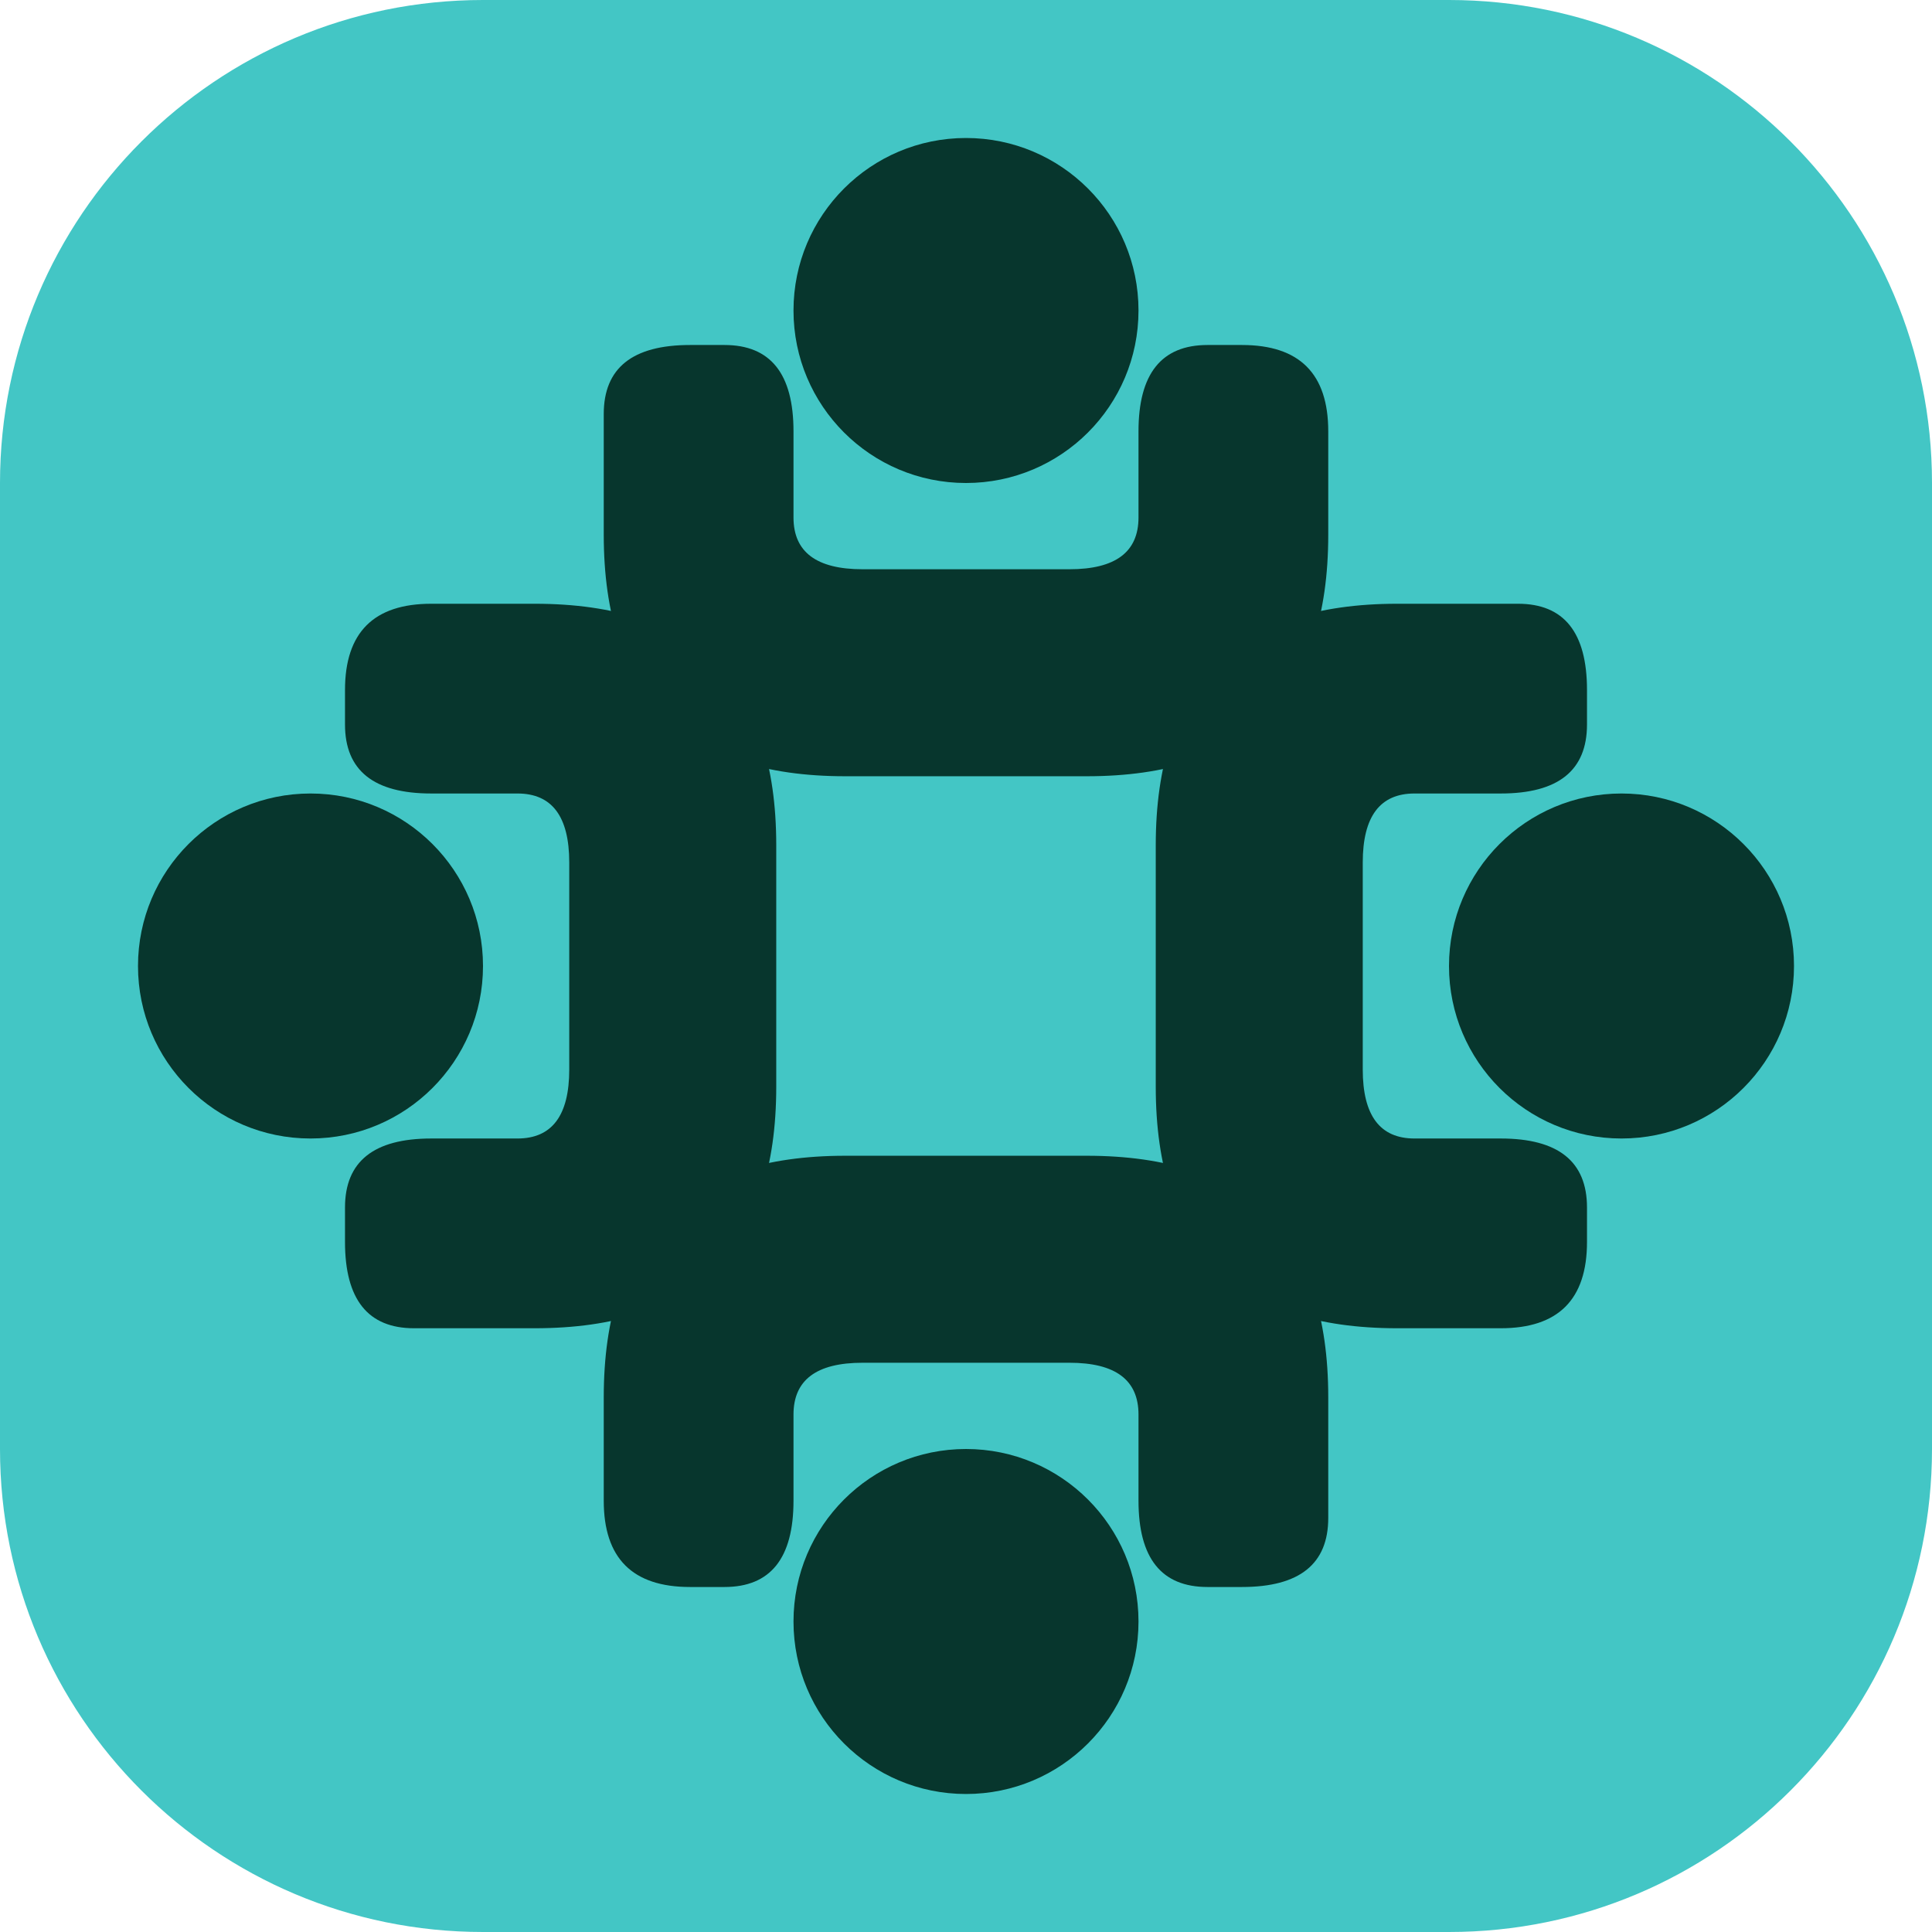
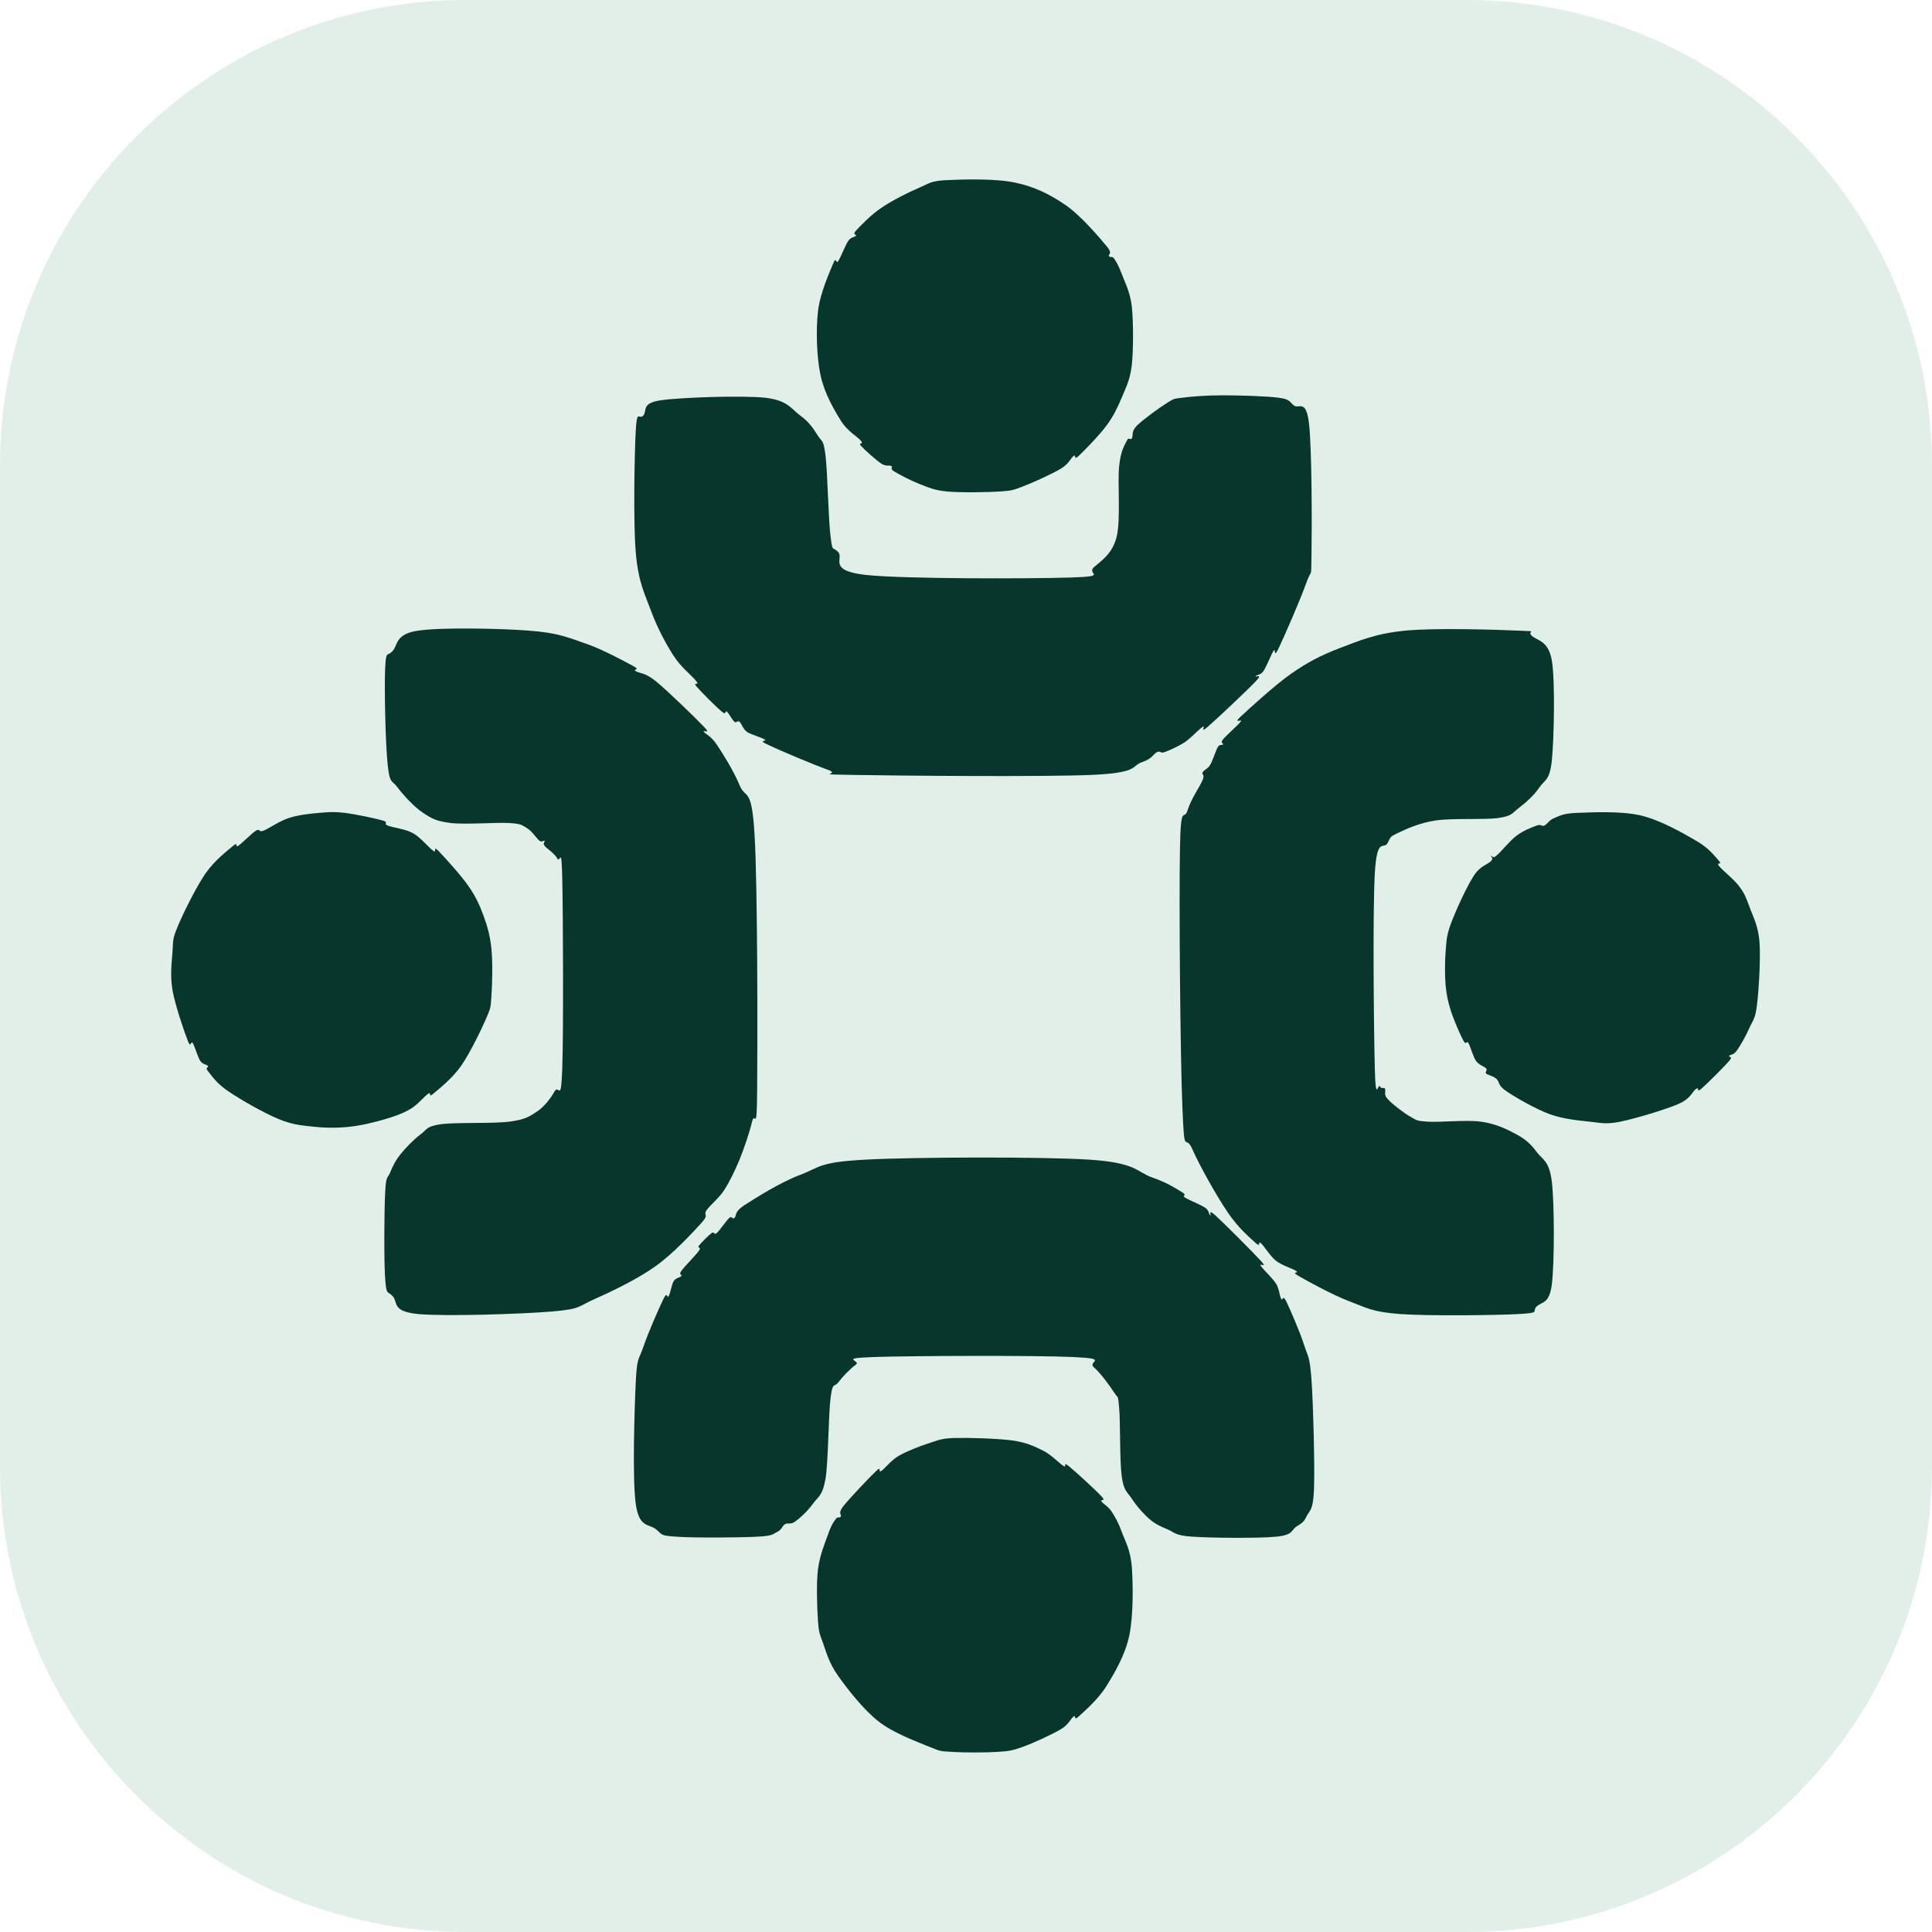
<svg xmlns="http://www.w3.org/2000/svg" viewBox="0 0 112 112">
-   <rect width="112" height="112" rx="28" fill="#43c6c5" />
-   <defs>
-     <g id="person" fill="#07362d">
-       <circle cx="50" cy="12" r="10" />
-       <path d="M29 18Q29 14 34 14H36Q40 14 40 19V24Q40 27 44 27H56Q60 27 60 24V19Q60 14 64 14H66Q71 14 71 19V25Q71 39 57 39H43Q29 39 29 25Z" />
-     </g>
-   </defs>
-   <g transform="translate(6 6)">
-     <use href="#person" />
-     <use href="#person" transform="rotate(90 50 50)" />
-     <use href="#person" transform="rotate(180 50 50)" />
-     <use href="#person" transform="rotate(270 50 50)" />
+   <rect width="112" height="112" rx="27" fill="#e2efe8" />
+   <g transform="translate(10 10) scale(.92)" fill="#07362d">
+     <path d="M48.80 0.48C49.81 0.43 51.86 0.37 53.11 0.64C54.36 0.90 55.34 1.41 56.30 2.07C57.26 2.74 58.40 4.09 58.85 4.63C59.30 5.16 58.93 5.13 59.01 5.26C59.09 5.40 59.20 5.24 59.33 5.42C59.46 5.61 59.62 5.87 59.81 6.38C59.99 6.88 60.34 7.50 60.45 8.45C60.55 9.41 60.55 11.16 60.45 12.12C60.34 13.08 60.07 13.56 59.81 14.19C59.54 14.83 59.30 15.34 58.85 15.95C58.40 16.56 57.44 17.54 57.10 17.86C56.75 18.18 56.96 17.73 56.78 17.86C56.59 18.00 56.51 18.34 55.98 18.66C55.45 18.98 54.23 19.54 53.59 19.78C52.95 20.02 52.95 20.04 52.15 20.10C51.36 20.15 49.65 20.18 48.80 20.10C47.95 20.02 47.61 19.83 47.05 19.62C46.49 19.40 45.75 19.01 45.45 18.82C45.16 18.63 45.43 18.58 45.30 18.50C45.16 18.42 44.98 18.55 44.66 18.34C44.34 18.13 43.59 17.46 43.38 17.22C43.17 16.99 43.59 17.17 43.38 16.91C43.17 16.64 42.53 16.32 42.11 15.63C41.68 14.94 41.07 13.90 40.83 12.76C40.59 11.62 40.54 9.94 40.67 8.77C40.80 7.60 41.41 6.27 41.63 5.74C41.84 5.21 41.79 5.82 41.95 5.58C42.11 5.34 42.40 4.57 42.58 4.31C42.77 4.04 42.98 4.09 43.06 3.99C43.14 3.88 42.80 3.96 43.06 3.67C43.33 3.38 43.99 2.68 44.66 2.23C45.32 1.78 46.36 1.25 47.05 0.96C47.74 0.66 47.79 0.53 48.80 0.48Z" />
+     <path d="M66.19 14.04C67.20 14.04 68.95 14.09 69.70 14.19C70.44 14.30 70.33 14.41 70.65 14.67C70.97 14.94 71.42 14.22 71.61 15.79C71.80 17.36 71.80 22.41 71.77 24.08C71.74 25.76 71.80 24.85 71.45 25.84C71.11 26.82 70.04 29.27 69.70 29.98C69.35 30.70 69.54 29.90 69.38 30.14C69.22 30.38 68.93 31.15 68.74 31.42C68.55 31.69 68.34 31.63 68.26 31.74C68.18 31.84 68.77 31.53 68.26 32.06C67.76 32.59 65.79 34.45 65.23 34.93C64.67 35.41 65.15 34.77 64.91 34.93C64.67 35.09 64.19 35.62 63.80 35.89C63.40 36.15 62.81 36.42 62.52 36.52C62.23 36.63 62.28 36.42 62.04 36.52C61.80 36.63 61.78 36.92 61.08 37.16C60.39 37.40 60.93 37.83 57.89 37.96C54.86 38.09 45.67 38.01 42.90 37.96C40.14 37.91 42.21 37.96 41.31 37.64C40.40 37.32 38.14 36.36 37.48 36.04C36.82 35.73 37.53 35.86 37.32 35.73C37.11 35.59 36.47 35.43 36.20 35.25C35.94 35.06 35.86 34.72 35.73 34.61C35.59 34.50 35.54 34.72 35.41 34.61C35.27 34.50 35.06 34.08 34.93 33.97C34.80 33.86 34.93 34.24 34.61 33.97C34.29 33.71 33.28 32.70 33.01 32.38C32.75 32.06 33.25 32.38 33.01 32.06C32.78 31.74 32.06 31.21 31.58 30.46C31.10 29.72 30.54 28.68 30.14 27.59C29.74 26.50 29.35 25.81 29.19 23.92C29.03 22.04 29.11 17.70 29.19 16.27C29.27 14.83 29.40 15.63 29.67 15.31C29.93 14.99 29.51 14.54 30.78 14.35C32.06 14.17 35.86 14.04 37.32 14.19C38.78 14.35 39.00 14.91 39.55 15.31C40.11 15.71 40.40 16.16 40.67 16.59C40.94 17.01 41.02 16.80 41.15 17.86C41.28 18.93 41.33 21.96 41.47 22.97C41.60 23.98 41.57 23.52 41.95 23.92C42.32 24.32 41.25 25.09 43.70 25.36C46.15 25.62 54.23 25.60 56.62 25.52C59.01 25.44 57.58 25.31 58.05 24.88C58.53 24.46 59.22 24.03 59.49 22.97C59.76 21.90 59.54 19.51 59.65 18.50C59.76 17.49 59.99 17.20 60.13 16.91C60.26 16.61 60.34 16.91 60.45 16.75C60.55 16.59 60.39 16.32 60.77 15.95C61.14 15.58 62.20 14.81 62.68 14.51C63.16 14.22 63.05 14.27 63.64 14.19C64.22 14.11 65.18 14.04 66.19 14.04Z" />
+     <path d="M15.47 28.87C16.91 28.65 20.73 28.73 22.49 28.87C24.24 29.00 24.91 29.29 26.00 29.67C27.09 30.04 28.50 30.81 29.03 31.10C29.56 31.39 28.95 31.26 29.19 31.42C29.43 31.58 29.74 31.47 30.46 32.06C31.18 32.64 32.99 34.40 33.49 34.93C34.00 35.46 33.36 35.06 33.49 35.25C33.63 35.43 33.92 35.49 34.29 36.04C34.66 36.60 35.33 37.64 35.73 38.60C36.12 39.55 36.50 38.60 36.68 41.79C36.87 44.98 36.87 54.73 36.84 57.74C36.82 60.74 36.71 59.06 36.52 59.81C36.34 60.55 36.02 61.48 35.73 62.20C35.43 62.92 35.11 63.58 34.77 64.11C34.42 64.65 33.89 65.05 33.65 65.39C33.41 65.74 33.86 65.60 33.33 66.19C32.80 66.77 31.58 68.10 30.46 68.90C29.35 69.70 27.72 70.49 26.63 70.97C25.54 71.45 25.78 71.61 23.92 71.77C22.06 71.93 17.15 72.09 15.47 71.93C13.80 71.77 14.22 71.19 13.88 70.81C13.53 70.44 13.48 70.79 13.40 69.70C13.32 68.61 13.34 65.39 13.40 64.27C13.45 63.16 13.56 63.40 13.72 63.00C13.88 62.60 14.04 62.28 14.35 61.88C14.67 61.48 15.20 60.93 15.63 60.61C16.06 60.29 15.98 60.10 16.91 59.97C17.84 59.84 20.20 59.94 21.21 59.81C22.22 59.68 22.49 59.49 22.97 59.17C23.44 58.85 23.82 58.35 24.08 57.89C24.35 57.44 24.48 58.69 24.56 56.46C24.64 54.23 24.61 46.70 24.56 44.50C24.51 42.29 24.43 43.57 24.24 43.22C24.06 42.88 23.58 42.61 23.44 42.42C23.31 42.24 23.50 42.16 23.44 42.11C23.39 42.05 23.31 42.24 23.13 42.11C22.94 41.97 22.65 41.49 22.33 41.31C22.01 41.12 22.01 41.04 21.21 40.99C20.41 40.94 18.45 41.10 17.54 40.99C16.64 40.88 16.35 40.72 15.79 40.35C15.23 39.98 14.57 39.26 14.19 38.76C13.82 38.25 13.69 38.57 13.56 37.32C13.42 36.07 13.34 32.46 13.40 31.26C13.45 30.06 13.53 30.54 13.88 30.14C14.22 29.74 14.04 29.08 15.47 28.87Z" />
+     <path d="M77.67 28.87C79.56 28.68 83.52 28.81 84.85 28.87C86.18 28.92 85.30 28.87 85.65 29.19C85.99 29.51 86.71 29.48 86.92 30.78C87.13 32.08 87.05 35.67 86.92 37.00C86.79 38.33 86.47 38.25 86.12 38.76C85.78 39.26 85.27 39.71 84.85 40.03C84.42 40.35 84.45 40.54 83.57 40.67C82.70 40.80 80.65 40.67 79.59 40.83C78.52 40.99 77.70 41.39 77.19 41.63C76.69 41.87 76.79 41.84 76.56 42.26C76.32 42.69 75.89 41.81 75.76 44.18C75.62 46.54 75.70 54.23 75.76 56.46C75.81 58.69 75.97 57.36 76.08 57.58C76.18 57.79 76.32 57.60 76.40 57.74C76.48 57.87 76.29 58.08 76.56 58.37C76.82 58.67 77.57 59.25 77.99 59.49C78.42 59.73 78.36 59.76 79.11 59.81C79.85 59.86 81.53 59.68 82.46 59.81C83.39 59.94 84.10 60.29 84.69 60.61C85.27 60.93 85.59 61.22 85.96 61.72C86.34 62.23 86.76 62.25 86.92 63.64C87.08 65.02 87.08 68.71 86.92 70.02C86.76 71.32 86.31 71.13 85.96 71.45C85.62 71.77 86.28 71.85 84.85 71.93C83.41 72.01 79.13 72.06 77.35 71.93C75.57 71.80 75.23 71.53 74.16 71.13C73.10 70.73 71.53 69.86 70.97 69.54C70.41 69.22 71.05 69.38 70.81 69.22C70.57 69.06 69.91 68.87 69.54 68.58C69.17 68.29 68.79 67.65 68.58 67.46C68.37 67.28 68.61 67.78 68.26 67.46C67.92 67.15 67.17 66.53 66.51 65.55C65.84 64.57 64.75 62.65 64.27 61.56C63.80 60.47 63.77 62.15 63.64 59.01C63.50 55.87 63.42 45.88 63.48 42.74C63.53 39.61 63.72 40.94 63.96 40.19C64.19 39.45 64.75 38.68 64.91 38.28C65.07 37.88 64.83 37.96 64.91 37.80C64.99 37.64 65.23 37.59 65.39 37.32C65.55 37.05 65.74 36.42 65.87 36.20C66.00 35.99 66.14 36.12 66.19 36.04C66.24 35.96 66.00 35.96 66.19 35.73C66.37 35.49 67.12 34.85 67.30 34.61C67.49 34.37 66.77 34.80 67.30 34.29C67.84 33.79 69.46 32.30 70.49 31.58C71.53 30.86 72.33 30.44 73.52 29.98C74.72 29.53 75.78 29.05 77.67 28.87Z" />
+     <path d="M9.25 40.35C9.84 40.30 10.18 40.27 10.85 40.35C11.51 40.43 12.79 40.70 13.24 40.83C13.69 40.96 13.24 41.02 13.56 41.15C13.88 41.28 14.67 41.36 15.15 41.63C15.63 41.89 16.16 42.56 16.43 42.74C16.69 42.93 16.37 42.37 16.75 42.74C17.12 43.12 18.18 44.28 18.66 44.98C19.14 45.67 19.38 46.23 19.62 46.89C19.86 47.55 20.02 48.14 20.10 48.96C20.18 49.79 20.15 51.12 20.10 51.83C20.04 52.55 20.10 52.53 19.78 53.27C19.46 54.01 18.74 55.50 18.18 56.30C17.62 57.10 16.77 57.76 16.43 58.05C16.08 58.35 16.35 57.89 16.11 58.05C15.87 58.21 15.44 58.75 14.99 59.01C14.54 59.28 14.04 59.46 13.40 59.65C12.76 59.84 11.91 60.05 11.16 60.13C10.42 60.21 9.68 60.21 8.93 60.13C8.19 60.05 7.60 60.02 6.70 59.65C5.79 59.28 4.25 58.40 3.51 57.89C2.76 57.39 2.45 56.88 2.23 56.62C2.02 56.35 2.31 56.41 2.23 56.30C2.15 56.19 1.91 56.22 1.75 55.98C1.59 55.74 1.41 55.08 1.28 54.86C1.14 54.65 1.17 55.26 0.96 54.70C0.74 54.15 0.16 52.45 0.00 51.52C-0.16 50.58 -0.05 49.79 0.00 49.12C0.05 48.46 -0.03 48.35 0.32 47.53C0.66 46.70 1.49 45.03 2.07 44.18C2.66 43.33 3.48 42.72 3.83 42.42C4.17 42.13 3.91 42.58 4.15 42.42C4.39 42.26 5.00 41.63 5.26 41.47C5.53 41.31 5.40 41.60 5.74 41.47C6.09 41.33 6.75 40.86 7.34 40.67C7.92 40.48 8.67 40.40 9.25 40.35Z" />
+     <path d="M88.52 40.35C89.42 40.32 91.25 40.22 92.50 40.51C93.75 40.80 95.19 41.63 96.01 42.11C96.84 42.58 97.21 43.12 97.45 43.38C97.69 43.65 97.24 43.43 97.45 43.70C97.66 43.97 98.41 44.55 98.72 44.98C99.04 45.40 99.15 45.67 99.36 46.25C99.57 46.84 99.92 47.45 100.00 48.48C100.08 49.52 99.95 51.57 99.84 52.47C99.73 53.38 99.57 53.43 99.36 53.91C99.15 54.39 98.78 55.05 98.56 55.34C98.35 55.64 98.17 55.56 98.09 55.66C98.01 55.77 98.38 55.64 98.09 55.98C97.79 56.33 96.68 57.44 96.33 57.74C95.99 58.03 96.25 57.58 96.01 57.74C95.77 57.89 95.69 58.35 94.90 58.69C94.10 59.04 92.16 59.62 91.23 59.81C90.30 59.99 90.06 59.89 89.31 59.81C88.57 59.73 87.64 59.65 86.76 59.33C85.89 59.01 84.61 58.27 84.05 57.89C83.49 57.52 83.63 57.28 83.41 57.10C83.20 56.91 82.88 56.88 82.78 56.78C82.67 56.67 82.88 56.59 82.78 56.46C82.67 56.33 82.32 56.25 82.14 55.98C81.95 55.72 81.79 55.08 81.66 54.86C81.53 54.65 81.53 55.05 81.34 54.70C81.15 54.36 80.73 53.38 80.54 52.79C80.36 52.21 80.28 51.81 80.22 51.20C80.17 50.58 80.17 49.76 80.22 49.12C80.28 48.48 80.25 48.17 80.54 47.37C80.83 46.57 81.55 45.00 81.98 44.34C82.40 43.67 82.91 43.59 83.09 43.38C83.28 43.17 83.04 43.12 83.09 43.06C83.15 43.01 83.15 43.27 83.41 43.06C83.68 42.85 84.26 42.11 84.69 41.79C85.11 41.47 85.67 41.25 85.96 41.15C86.26 41.04 86.26 41.23 86.44 41.15C86.63 41.07 86.74 40.80 87.08 40.67C87.43 40.54 87.61 40.38 88.52 40.35Z" />
+     <path d="M43.70 62.20C46.73 62.04 54.73 62.01 57.74 62.20C60.74 62.39 60.74 62.97 61.72 63.32C62.71 63.66 63.29 64.06 63.64 64.27C63.98 64.49 63.56 64.43 63.80 64.59C64.04 64.75 64.81 65.05 65.07 65.23C65.34 65.42 65.28 65.63 65.39 65.71C65.50 65.79 65.18 65.23 65.71 65.71C66.24 66.19 68.10 68.05 68.58 68.58C69.06 69.11 68.42 68.66 68.58 68.90C68.74 69.14 69.32 69.67 69.54 70.02C69.75 70.36 69.75 70.79 69.86 70.97C69.96 71.16 69.94 70.65 70.18 71.13C70.41 71.61 71.03 73.02 71.29 73.84C71.56 74.67 71.66 74.56 71.77 76.08C71.88 77.59 71.98 81.50 71.93 82.93C71.88 84.37 71.64 84.29 71.45 84.69C71.27 85.09 71.13 85.11 70.81 85.33C70.49 85.54 70.63 85.86 69.54 85.96C68.45 86.07 65.42 86.04 64.27 85.96C63.13 85.89 63.13 85.67 62.68 85.49C62.23 85.30 61.94 85.17 61.56 84.85C61.19 84.53 60.74 84.02 60.45 83.57C60.15 83.12 59.94 83.09 59.81 82.14C59.68 81.18 59.73 78.71 59.65 77.83C59.57 76.95 59.60 77.30 59.33 76.87C59.06 76.45 58.48 75.65 58.05 75.28C57.63 74.91 59.09 74.75 56.78 74.64C54.47 74.53 46.46 74.56 44.18 74.64C41.89 74.72 43.43 74.85 43.06 75.12C42.69 75.39 42.21 75.89 41.95 76.24C41.68 76.58 41.60 76.18 41.47 77.19C41.33 78.20 41.33 81.18 41.15 82.30C40.96 83.41 40.67 83.44 40.35 83.89C40.03 84.34 39.53 84.80 39.23 85.01C38.94 85.22 38.78 85.06 38.60 85.17C38.41 85.27 38.41 85.51 38.12 85.65C37.83 85.78 37.91 85.91 36.84 85.96C35.78 86.02 32.80 86.04 31.74 85.96C30.68 85.89 30.89 85.83 30.46 85.49C30.04 85.14 29.40 85.43 29.19 83.89C28.97 82.35 29.11 77.88 29.19 76.24C29.27 74.59 29.37 74.88 29.67 74.00C29.96 73.13 30.68 71.50 30.94 70.97C31.21 70.44 31.15 71.00 31.26 70.81C31.37 70.63 31.45 70.07 31.58 69.86C31.71 69.64 31.98 69.64 32.06 69.54C32.14 69.43 31.87 69.48 32.06 69.22C32.24 68.95 32.99 68.21 33.17 67.94C33.36 67.68 33.04 67.81 33.17 67.62C33.31 67.44 33.79 66.96 33.97 66.83C34.16 66.69 34.10 66.99 34.29 66.83C34.48 66.67 34.90 66.03 35.09 65.87C35.27 65.71 35.25 66.00 35.41 65.87C35.57 65.74 35.35 65.52 36.04 65.07C36.74 64.62 38.28 63.64 39.55 63.16C40.83 62.68 40.67 62.36 43.70 62.20Z" />
+     <path d="M49.28 79.74C50.16 79.72 52.02 79.77 52.95 79.90C53.88 80.04 54.33 80.28 54.86 80.54C55.40 80.81 55.87 81.34 56.14 81.50C56.41 81.66 56.06 81.18 56.46 81.50C56.86 81.82 58.19 83.04 58.53 83.41C58.88 83.79 58.43 83.57 58.53 83.73C58.64 83.89 58.96 84.05 59.17 84.37C59.38 84.69 59.60 85.06 59.81 85.65C60.02 86.23 60.37 86.79 60.45 87.88C60.53 88.97 60.55 90.94 60.29 92.19C60.02 93.43 59.38 94.52 58.85 95.37C58.32 96.23 57.44 96.97 57.10 97.29C56.75 97.61 56.96 97.16 56.78 97.29C56.59 97.42 56.51 97.77 55.98 98.09C55.45 98.41 54.25 98.96 53.59 99.20C52.92 99.44 52.74 99.47 51.99 99.52C51.25 99.57 49.84 99.57 49.12 99.52C48.41 99.47 48.46 99.52 47.69 99.20C46.92 98.88 45.45 98.35 44.50 97.61C43.54 96.86 42.53 95.56 41.95 94.74C41.36 93.91 41.20 93.25 40.99 92.66C40.78 92.08 40.72 92.00 40.67 91.23C40.62 90.46 40.56 88.94 40.67 88.04C40.78 87.13 41.12 86.34 41.31 85.81C41.49 85.27 41.65 85.03 41.79 84.85C41.92 84.66 42.03 84.82 42.11 84.69C42.19 84.56 41.89 84.53 42.26 84.05C42.64 83.57 43.94 82.19 44.34 81.82C44.74 81.45 44.42 81.98 44.66 81.82C44.90 81.66 45.27 81.15 45.77 80.86C46.28 80.57 47.10 80.25 47.69 80.06C48.27 79.88 48.41 79.77 49.28 79.74Z" />
  </g>
</svg>
